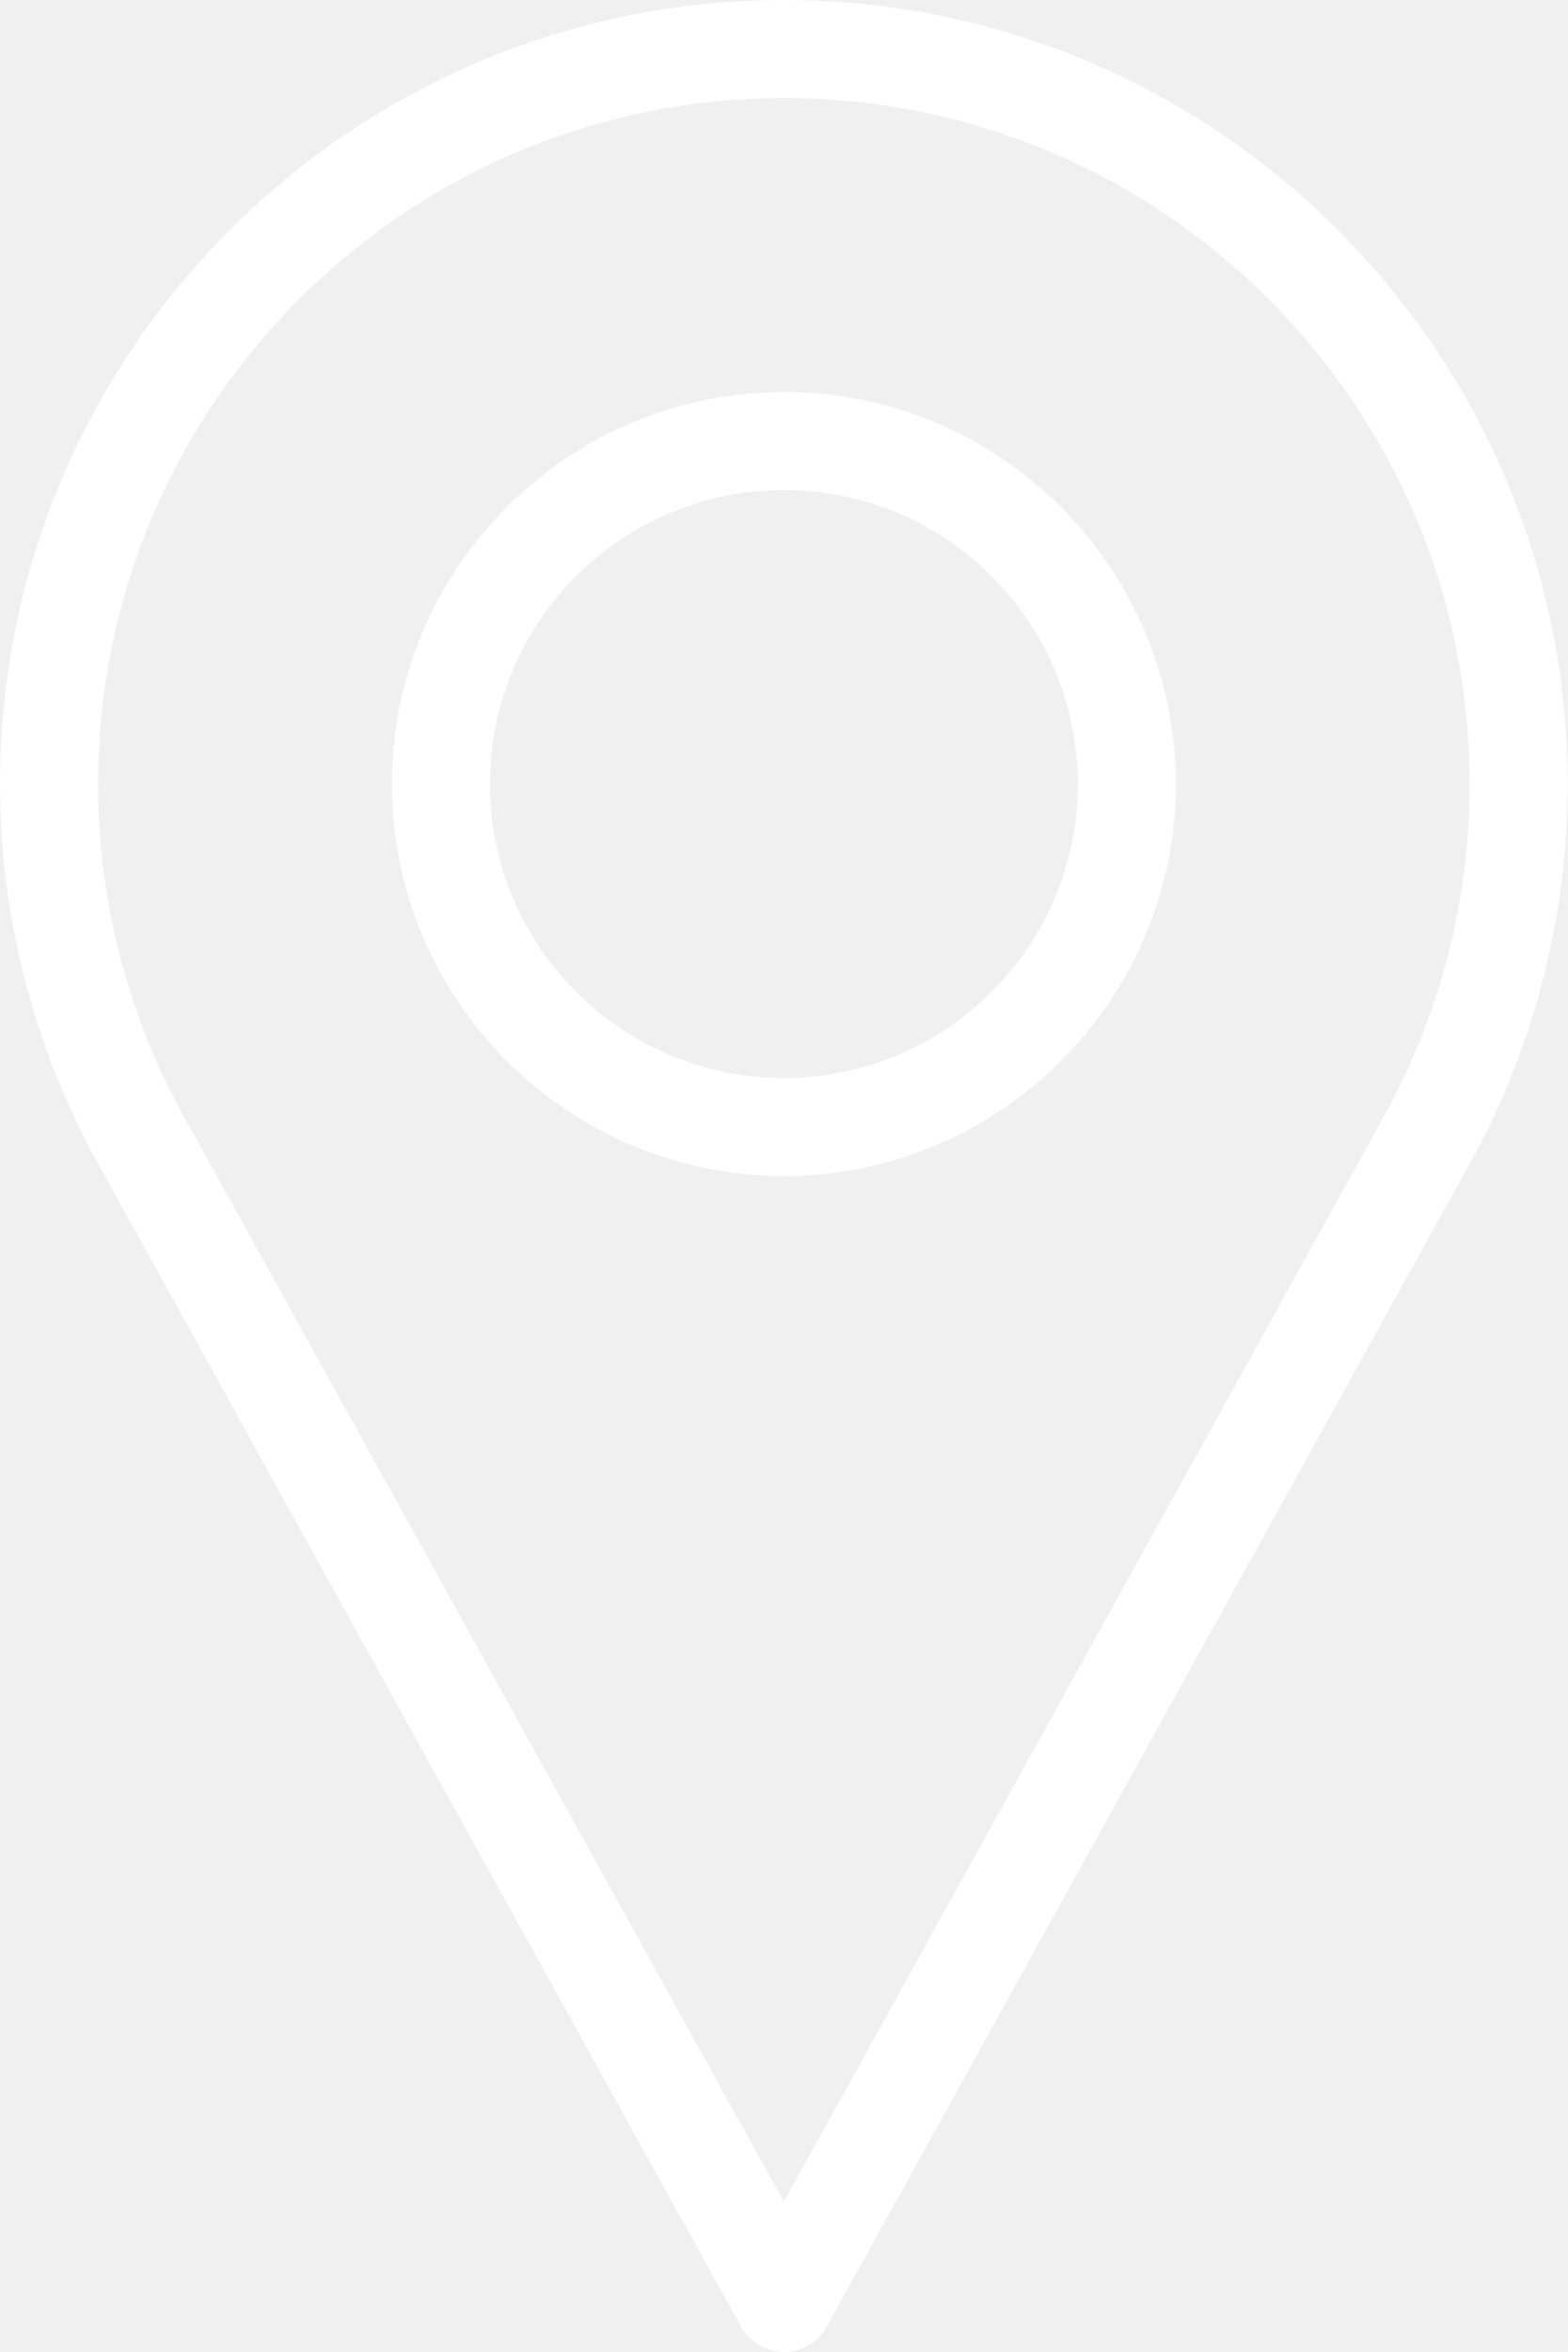
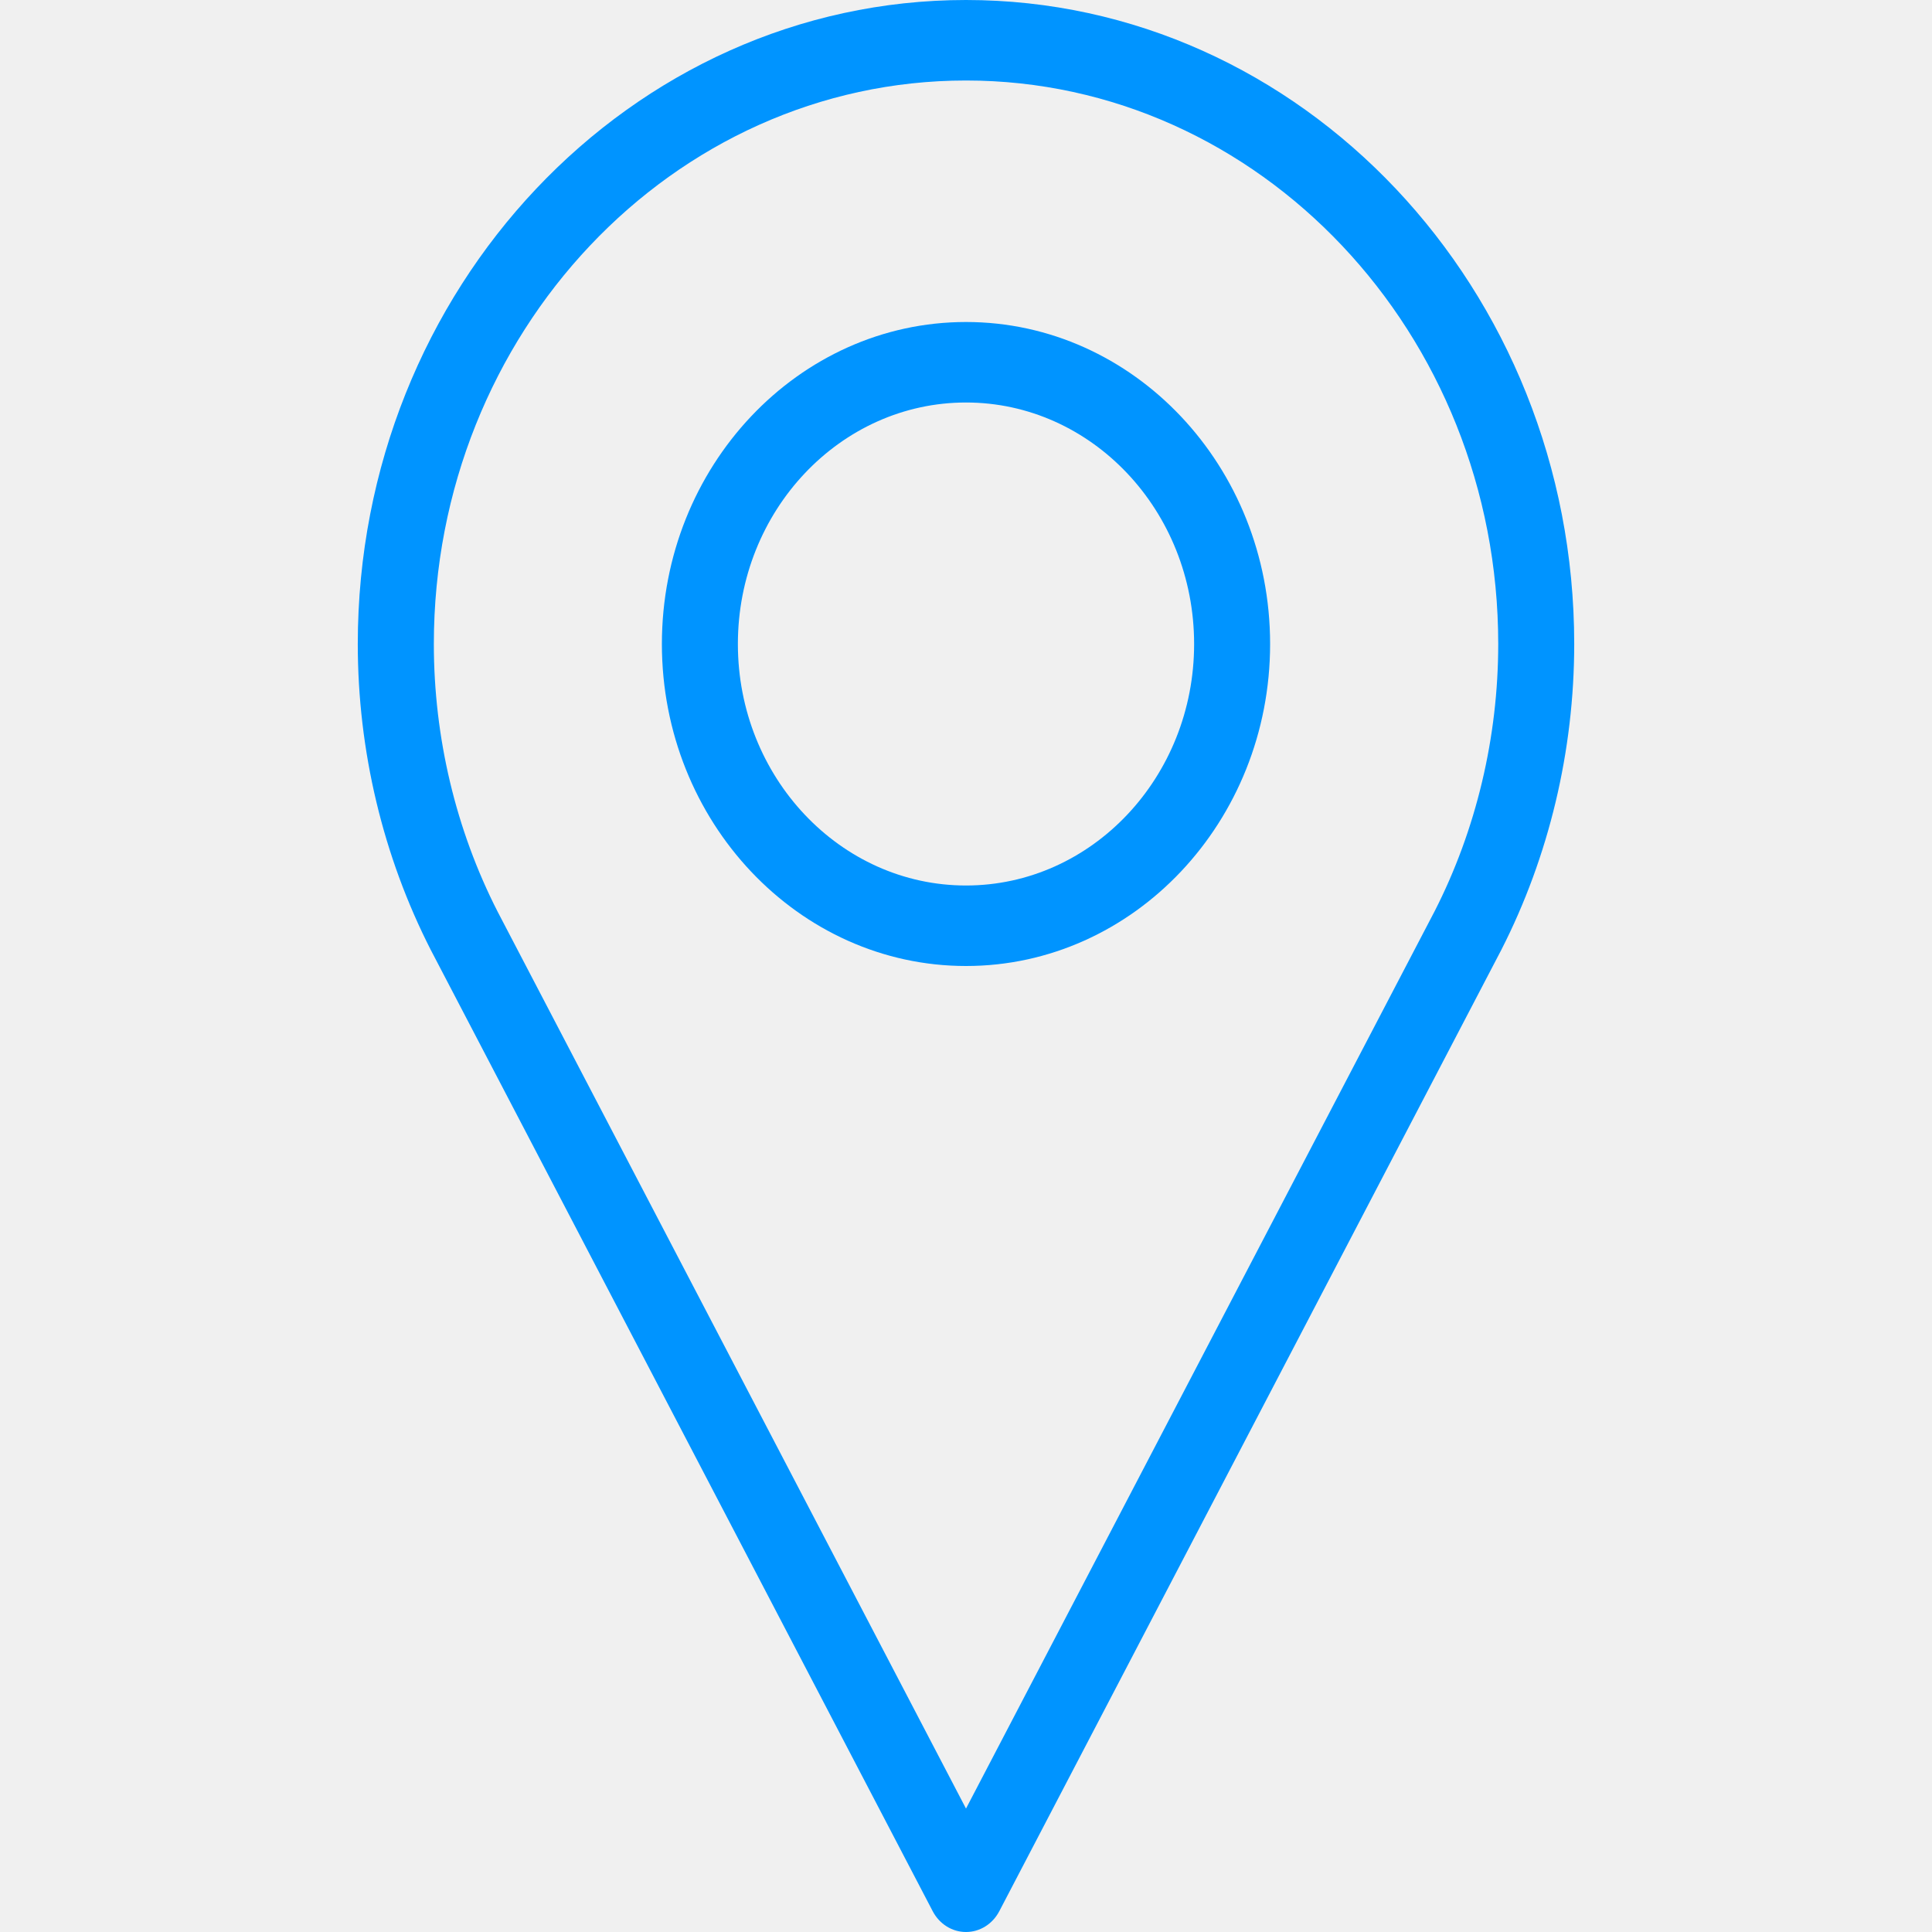
- <svg xmlns="http://www.w3.org/2000/svg" width="18" height="27" viewBox="0 0 18 27" fill="none">
-   <path d="M9 0C4.037 0 0 4.037 0 9C0 10.49 0.372 11.967 1.081 13.277L8.508 26.71C8.607 26.889 8.795 27 9 27C9.205 27 9.393 26.889 9.492 26.71L16.922 13.273C17.628 11.967 18 10.49 18 9C18 4.037 13.963 0 9 0ZM15.935 12.733L9 25.275L2.068 12.738C1.451 11.596 1.125 10.304 1.125 9C1.125 4.658 4.658 1.125 9 1.125C13.342 1.125 16.875 4.658 16.875 9C16.875 10.303 16.549 11.596 15.935 12.733Z" fill="white" />
-   <path d="M9 4.5C6.519 4.5 4.5 6.519 4.5 9C4.5 11.481 6.519 13.5 9 13.5C11.481 13.5 13.5 11.481 13.5 9C13.5 6.519 11.481 4.5 9 4.5ZM9 12.375C7.139 12.375 5.625 10.861 5.625 9C5.625 7.139 7.139 5.625 9 5.625C10.861 5.625 12.375 7.139 12.375 9C12.375 10.861 10.861 12.375 9 12.375Z" fill="white" />
+ <svg xmlns="http://www.w3.org/2000/svg" width="27" height="27" viewBox="0 0 27 27" fill="none">
+   <path d="M13.5 0C8.813 0 5 4.037 5 9C5 10.49 5.352 11.967 6.021 13.277L13.035 26.71C13.129 26.889 13.306 27 13.5 27C13.694 27 13.871 26.889 13.965 26.71L20.982 13.273C21.648 11.967 22 10.49 22 9C22 4.037 18.187 0 13.5 0ZM20.05 12.733L13.5 25.275L6.953 12.738C6.37 11.596 6.063 10.304 6.063 9C6.063 4.658 9.399 1.125 13.5 1.125C17.601 1.125 20.938 4.658 20.938 9C20.938 10.303 20.63 11.596 20.05 12.733Z" fill="#0094FF" />
+   <path d="M13.5 4.5C11.157 4.5 9.25 6.519 9.25 9C9.25 11.481 11.157 13.5 13.5 13.5C15.843 13.5 17.75 11.481 17.75 9C17.75 6.519 15.843 4.5 13.5 4.5ZM13.5 12.375C11.742 12.375 10.312 10.861 10.312 9C10.312 7.139 11.742 5.625 13.5 5.625C15.258 5.625 16.688 7.139 16.688 9C16.688 10.861 15.258 12.375 13.5 12.375Z" fill="#0094FF" />
</svg>
